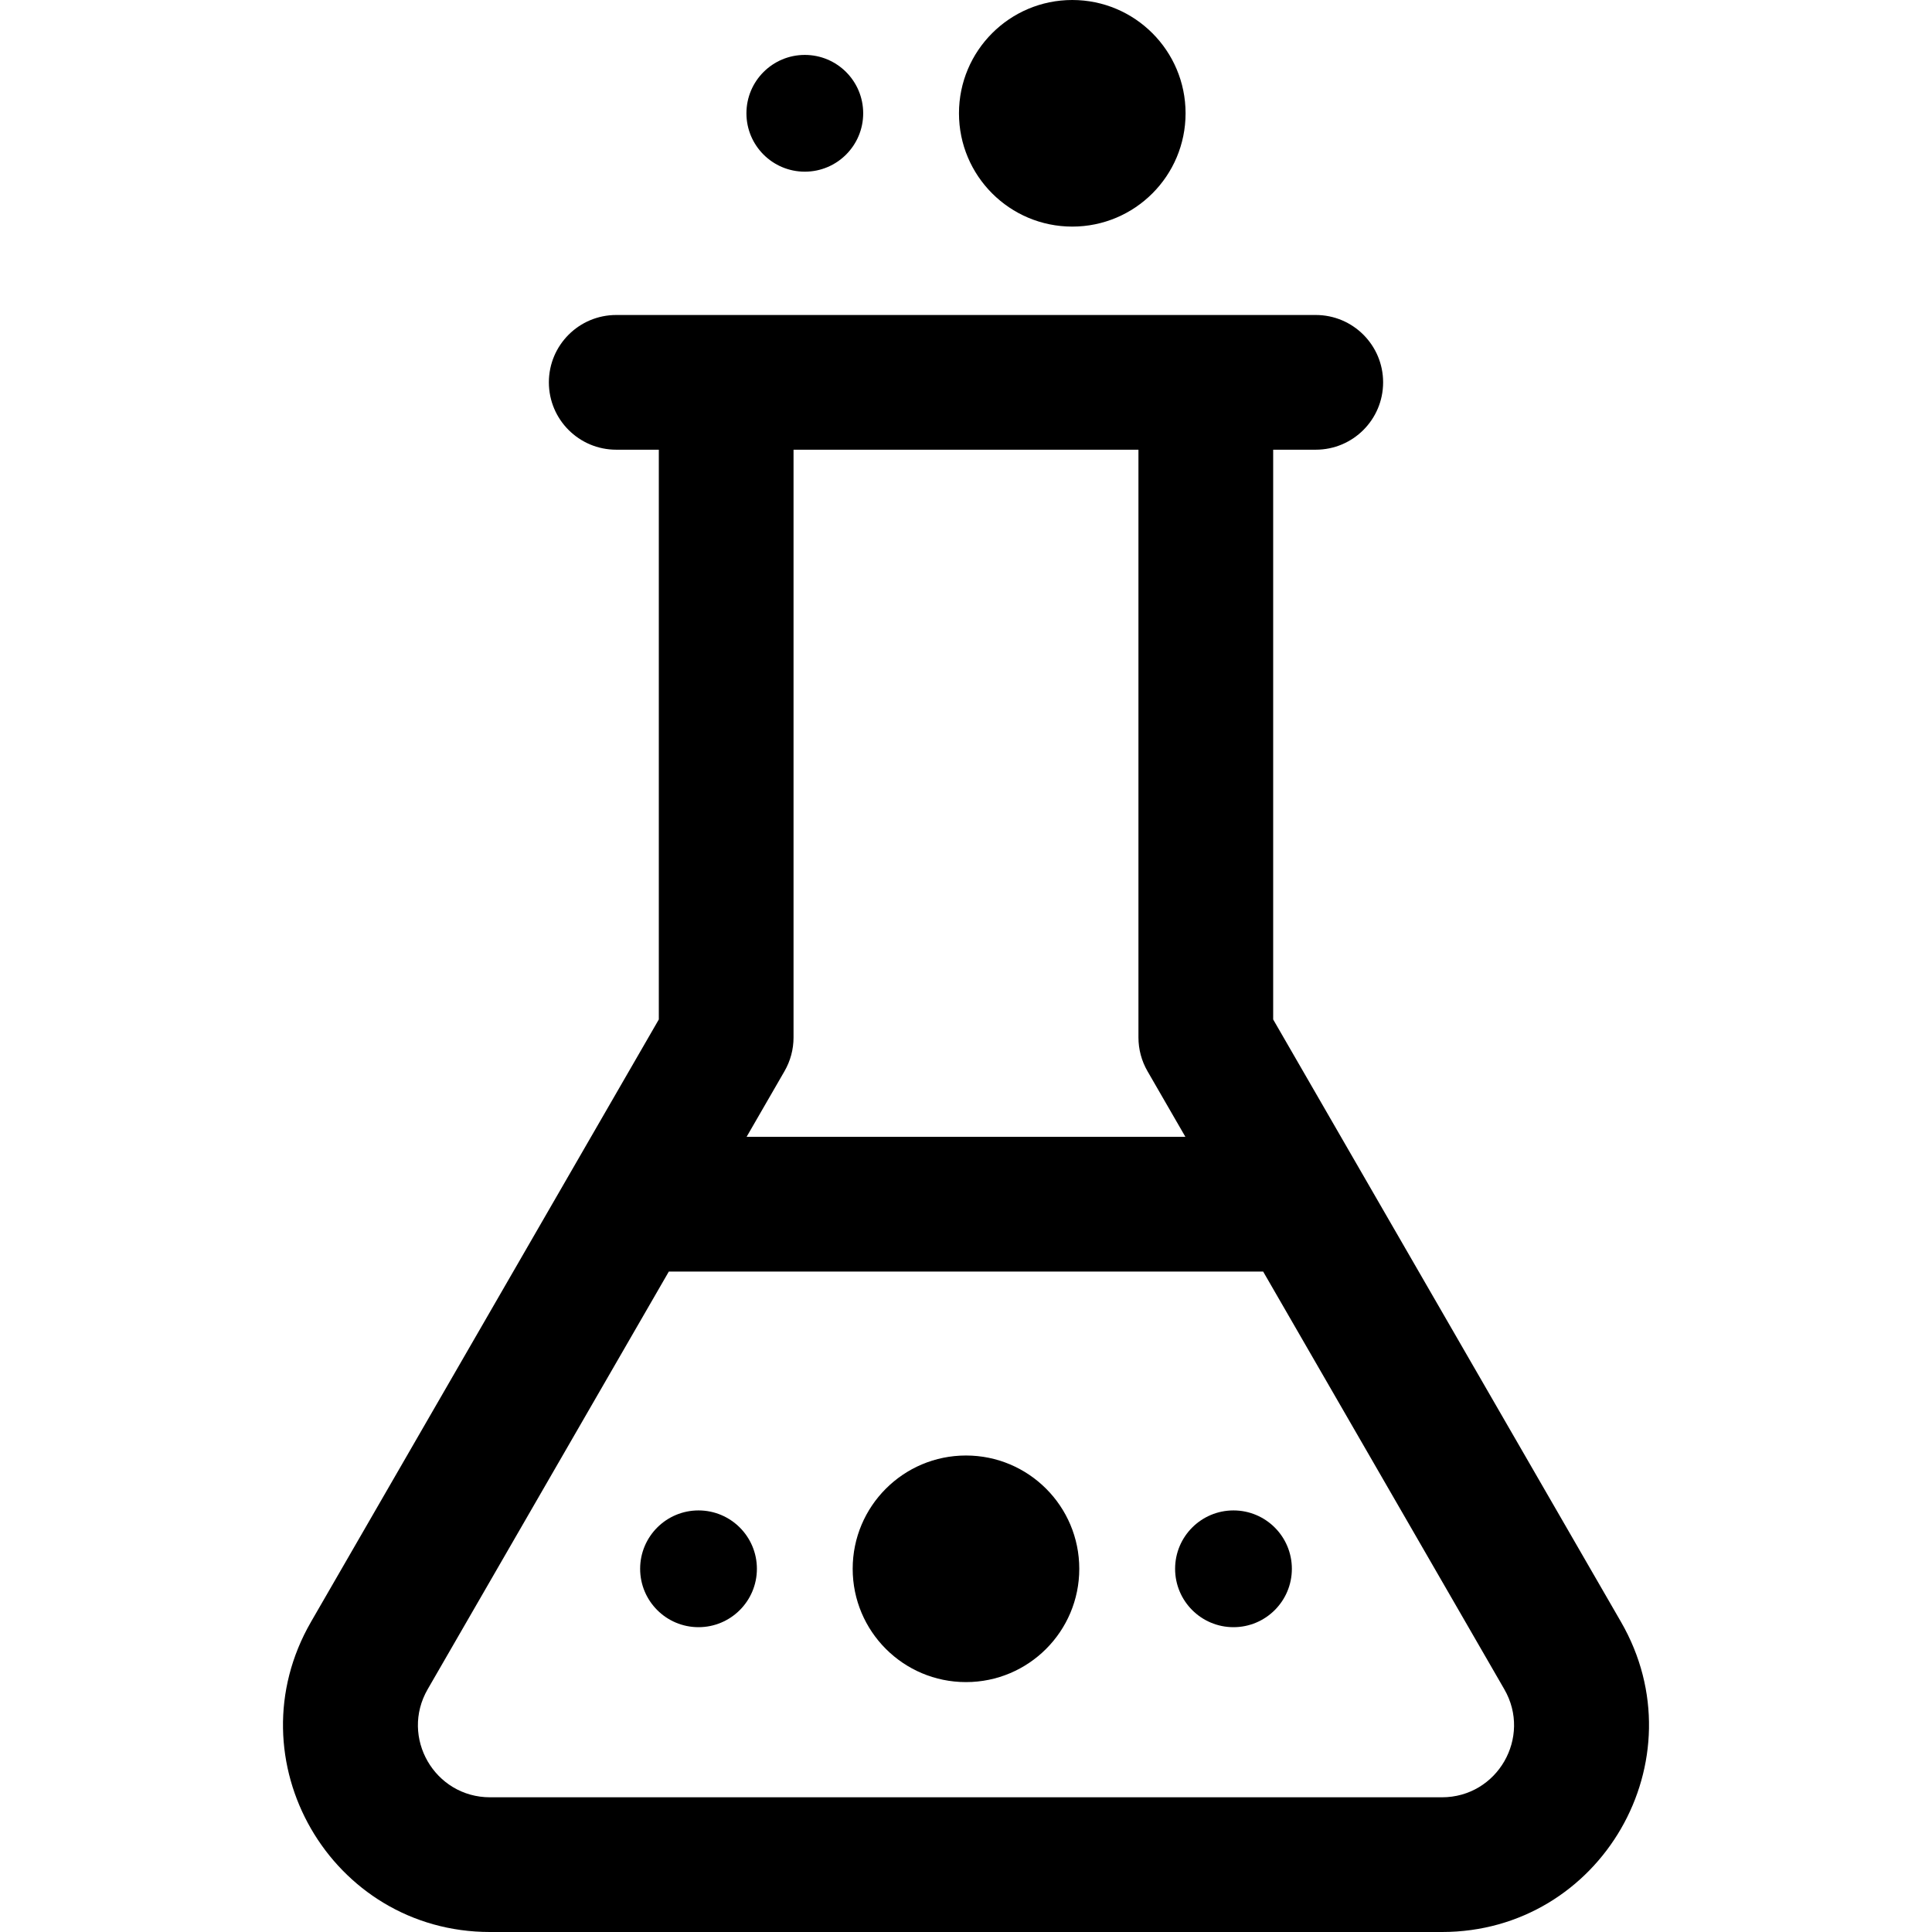
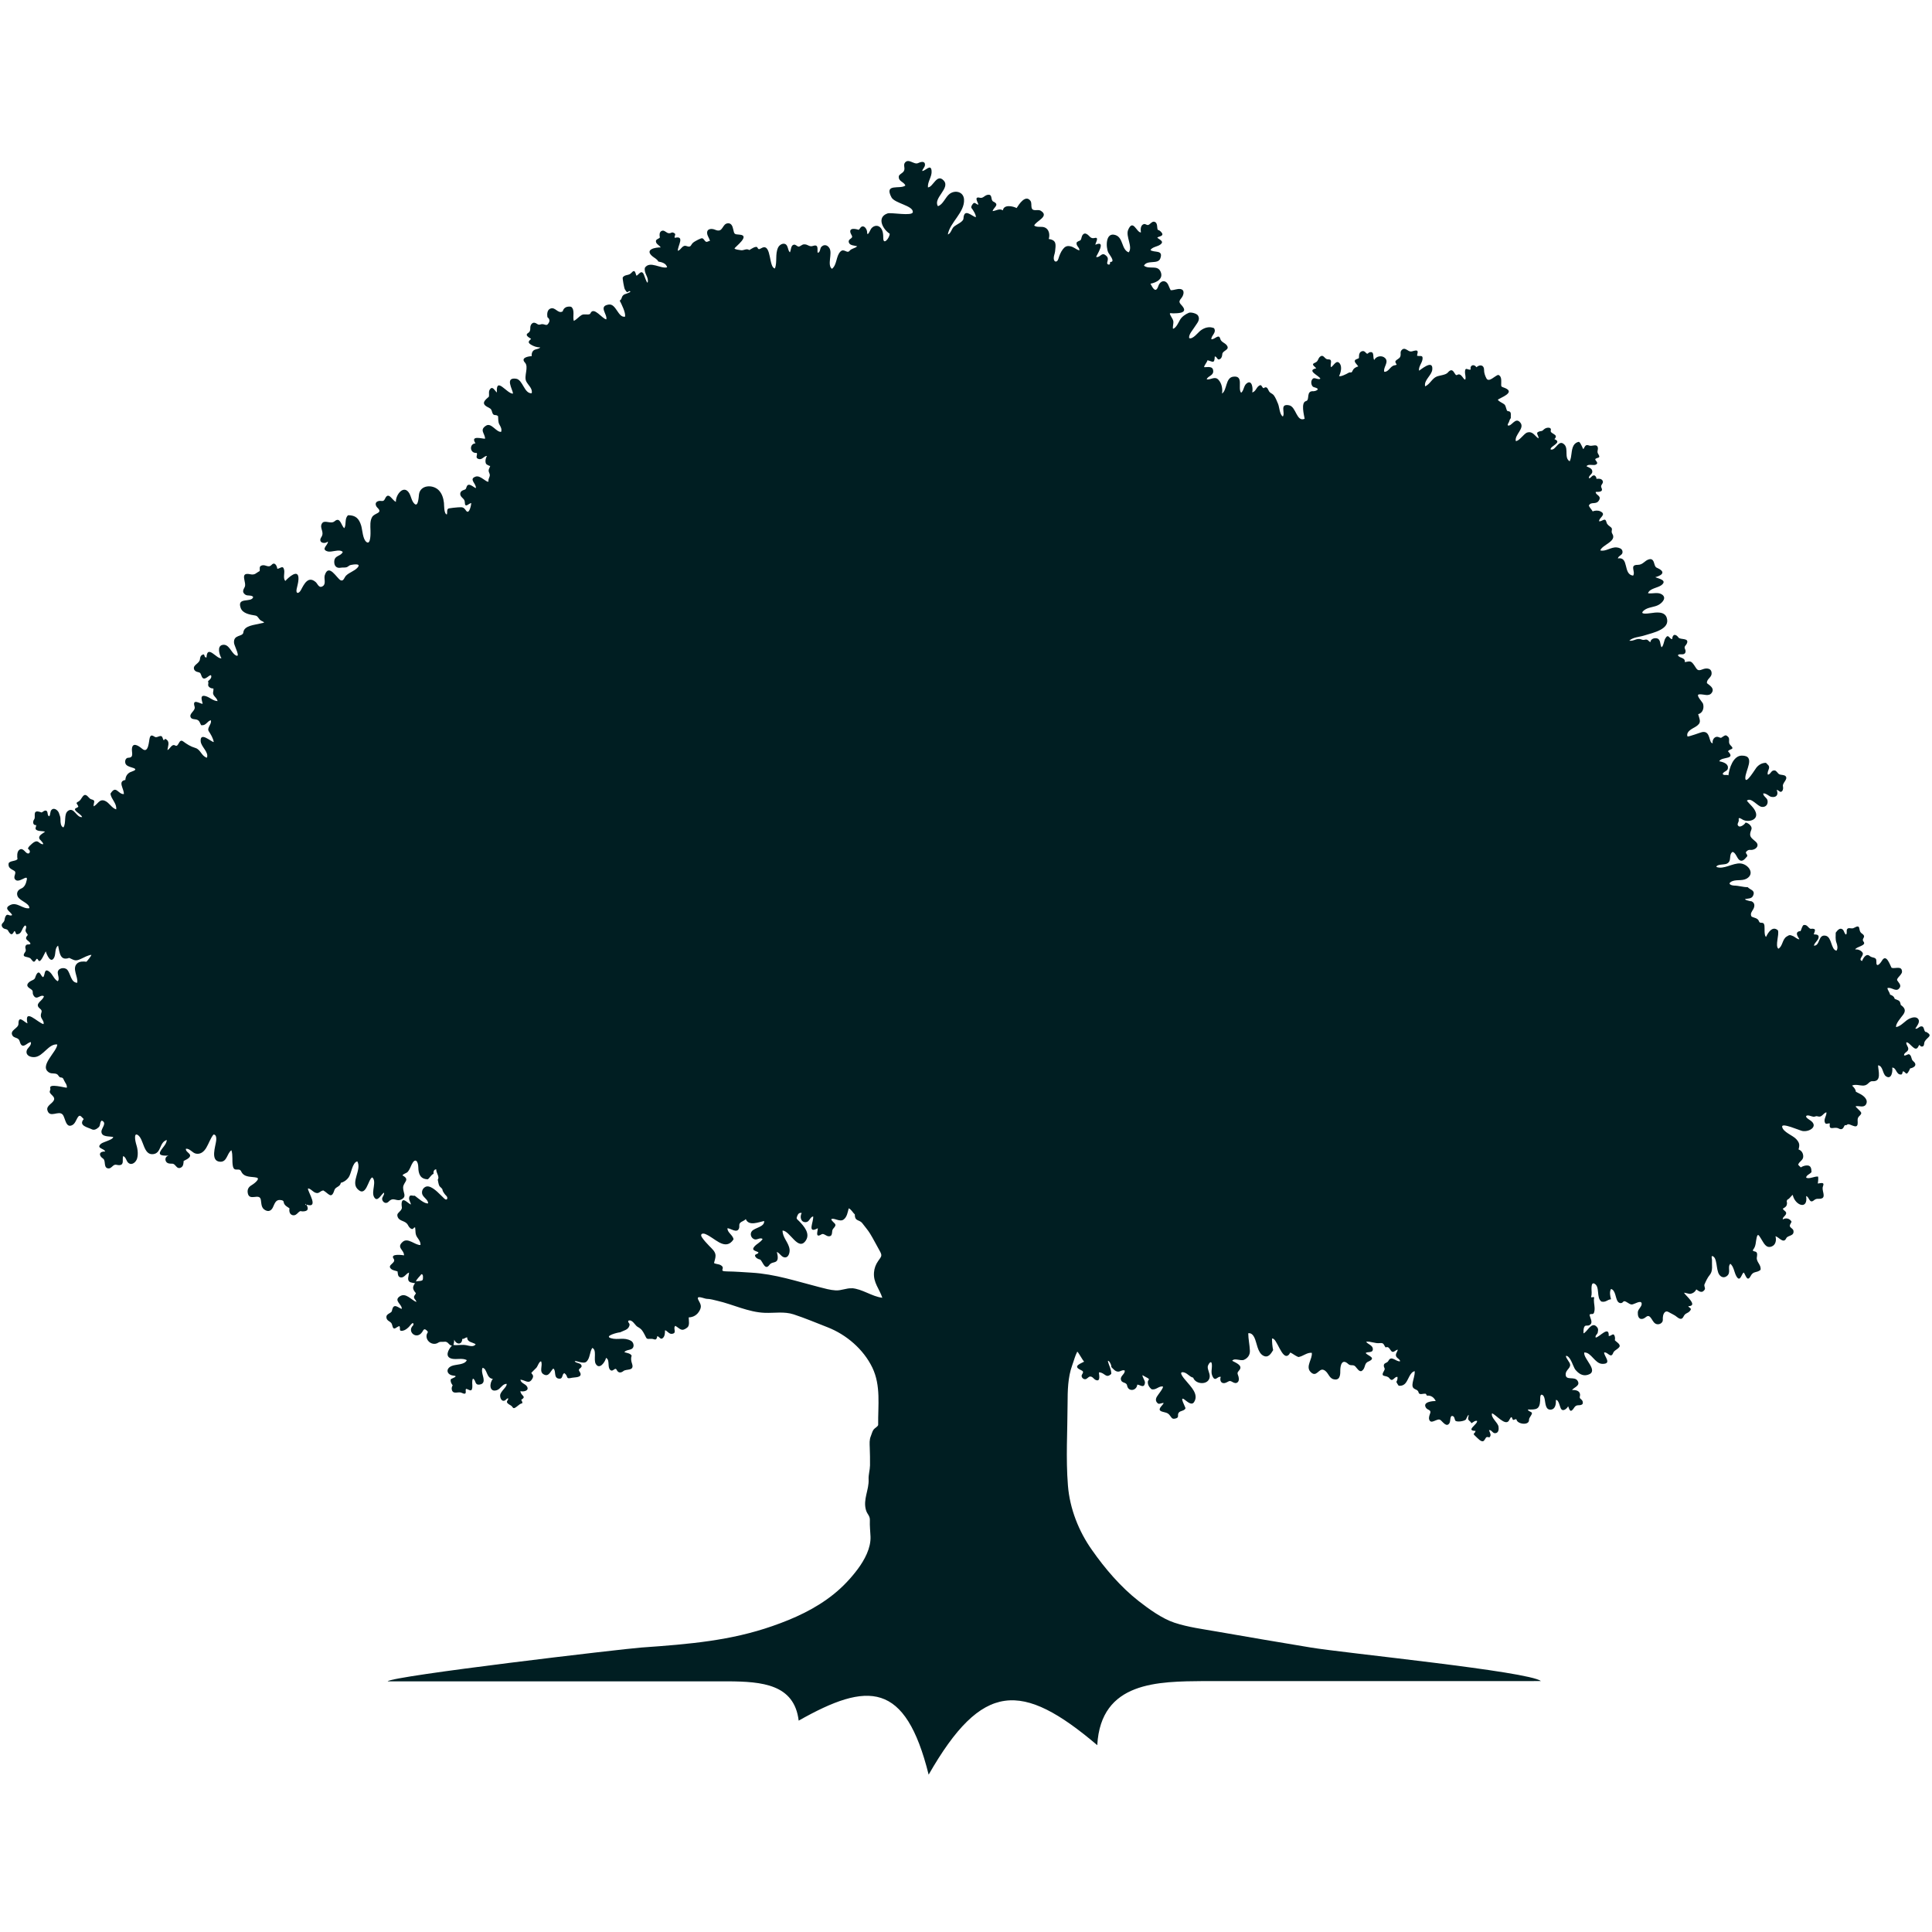
- <svg xmlns="http://www.w3.org/2000/svg" viewBox="0 0 511.999 511.999">
-   <path d="M429.576 429.813l-92.173-159.647v-150.99h11.287c9.858 0 17.85-7.99 17.85-17.85s-7.99-17.85-17.85-17.85H163.306c-9.858 0-17.85 7.99-17.85 17.85s7.99 17.85 17.85 17.85h11.287v150.99L82.42 429.81C61.333 466.335 87.655 512 129.87 512h252.256c42.173 0 68.557-45.628 47.45-82.187zm-221.673-145.94c1.566-2.712 2.392-5.79 2.392-8.924V119.176H301.7v155.77c0 3.134.826 6.213 2.393 8.926l10.044 17.396H197.86l10.043-17.396zM382.126 476.3H129.87c-14.69 0-23.89-15.89-16.532-28.634l63.907-110.69h157.503l63.907 110.69c7.345 12.718-1.81 28.634-16.53 28.634z" />
-   <circle cx="185.114" cy="415.748" r="15.471" />
-   <circle cx="255.994" cy="415.748" r="30.025" />
-   <circle cx="326.886" cy="415.748" r="15.471" />
-   <circle cx="213.283" cy="30.025" r="15.471" />
-   <circle cx="284.163" cy="30.025" r="30.025" />
+ <svg xmlns="http://www.w3.org/2000/svg" height="440" width="440" viewBox="0 0 440 440">
+   <g fill="#001e22">
+     <path d="M-193 425.4c-.206.316.14-.025 0 0M-184 439.4c-.018.61.545.084 0 0M194 293.4c-1.21-.075-2.4.545-3.67.478-1.24-.066-2.58-.45-3.79-.76-5.14-1.31-9.97-2.96-15.4-3.28-1.83-.107-3.67-.26-5.5-.28-2.27-.028-.2-.648-1.49-1.42-.472-.28-1.07-.214-1.54-.49.13-.554.356-1.12.35-1.7-.006-.925-.87-1.6-1.44-2.2-.585-.615-1.18-1.24-1.65-1.94-.507-.756.095-1.06.8-.75 1.13.484 2.07 1.32 3.12 1.89 1.32.71 2.4.64 3.27-.693-.143-1.01-1.41-1.5-1.39-2.53.654-.025 2.14 1.21 2.61.087.263-.624-.202-1.04.547-1.52.34-.215.75-.338 1.02-.653.675 1.68 2.94.68 4.18.434.15 1.35-2.09 1.5-2.78 2.3-.546.632-.182 1.65.608 1.88.62.174 1.24-.498 1.83-.088-.45.76-1.33 1.08-1.89 1.74-.772.91.38.95.932 1.31-.04.486-.774.275-.784.785.192.53.71.76 1.22.87.612.626 1.09 2.56 2.08 1.18.51-.714 1.5-.358 1.79-1.1.22-.565.025-1.26-.12-1.82.67.23.94 1.02 1.63 1.2 1.04.27 1.38-1.09 1.27-1.84-.212-1.54-1.61-2.65-1.59-4.24 1.68.016 3.58 4.85 5.3 2.26 1.04-1.57-.403-3.24-1.47-4.34-.62-.634-.777-.557-.463-1.29.196-.46.44-.743.992-.634-.47.835-.235 2.18.96 2.09.837-.062.877-1.14 1.65-1.31.155 1.2-1.48 4.07 1.05 2.7.124.272-.77 2.43.834 1.39.548-.352 1.07.498 1.76.44.97-.078.442-1.22.915-1.72 1.11-1.18.175-1.06-.46-2.12.473-.55 1.91.66 2.8.05.81-.558.963-1.7 1.2-2.58.634.282.89.962 1.39 1.39-.007 1.69 1.01 1.07 1.74 2.05.568.765 1.24 1.51 1.73 2.32.73 1.18 1.38 2.49 2.12 3.79.727 1.27.515 1.32-.283 2.46-.552.794-.87 1.64-.944 2.62-.17 2.32 1.22 3.68 1.9 5.74-2.39-.28-4.58-2.03-6.97-2.18m-87.7 13c-1.02-.216-1.99.054-3-.06.105-.4.162-.807.174-1.22.442 1.14 1.79 1.28 1.83-.176.458.07.678-.34 1.13-.346-.03 1.14 1.21 1.08 1.92 1.57-.42.688-1.44.36-2.05.234m-9.98-15c-.066.465-1.1.31-1.56.476.044-.464.95-1.24 1.22-1.66.5-.087.376.936.34 1.18m-26.7-16.9c-.26-.302.216-.46 0 0m369-39.4c-.6-.345-.25-1.41-1.1-1.32-.465.05-.81.658-1.3.514.324-.572 1.15-1.45.684-2.16-.407-.61-1.27-.43-1.84-.2-1.2.483-1.89 1.72-3.2 2.01-.248-.67 1.19-2.28 1.59-2.83.71-.983.335-1.59-.544-2.22-.22-1.09-.335-.924-1.39-1.39-.12-.535-.562-.804-1.05-.958-.09-.548-.51-.936-.607-1.48.85-.335 1.86.88 2.6.158.78-.764-.005-1.31-.36-1.92-.277-.47 1.1-1.28 1.09-1.98-.02-1.44-1.53-.624-2.37-.88-.37-.61-1.19-3.35-2.21-1.62-.416.706-1.33 1.69-1.26.21.052-1.2-.867-.71-1.54-1.3-.782-.696-1.51.58-1.71 1.15-1.03-.342.5-1.23.115-1.88-.322-.54-1.08-.828-1.68-.738.17-.65 2.64-.862 1.9-1.78-.625-.778.844-1.03-.415-1.88-.98-.668.03-2.28-1.82-1.24-.5.28-1.15-.19-1.48.226-.29.37.058.936-.278 1.28-.446-.266-.392-.862-.78-1.17-.656-.52-1.23.296-1.57.734 0 .758-.11 1.55.158 2.26.2.524.398 1.34.014 1.84-1.29-.22-1.02-3.09-2.44-3.4-1.82-.392-1.21 2.31-2.7 2.26.146-.74.955-1.12 1.07-1.87.142-.912-1.15-.596-1.1-.745.232-.73.73-1.39-.756-1.22-.625-.318-.715-1-1.57-.87-.394.36-.446.948-.697 1.4-.29-.02-.537.074-.733.277-.312.45.268 1.18.475 1.55-.332.146-1.08-.564-1.38-.68-.724-.275-.784-.4-1.54.095-.993.65-.87 2.22-1.87 2.76-.778-.705.236-3.11-.088-4.18-1.21-1.12-2.25.47-2.7 1.48-.49-.24-.295-2.02-.372-2.56-.166-1.14-.998-.258-1.24-.972-.26-.78-1.1-.77-1.7-1.09-.374-.66.063-1.12.366-1.64.39-.664.438-1.48-.366-1.84-.284.028-1.95-.418-1.35-.534.8-.153 1.48-.03 1.78-.945.35-1.07-.733-1.12-1.31-1.74-1.05.01-2.07-.358-3.12-.36-.36 0-1.49-.29-.77-.797 1.03-.725 2.54-.165 3.63-.775 2.01-1.13.398-3.32-1.39-3.47-1.75-.146-3.85 1.48-5.49.784.094-.63 1.76-.476 2.31-.7 1.34-.543.397-1.99 1.35-2.7.665.014 1.05 1.36 1.48 1.74.817.726 1.41-.245 1.91-.785.05-.586-.7-.668-.057-1.19.504-.41.702-.134 1.31-.272.94-.214 1.5-1.08.7-1.8-1.05-.945-1.7-1.16-1.04-2.75.416-.99-1.26-1.85-1.36-1.57-.108.3-1.1 1.08-1.52.758-.584-.456.122-.886.016-1.45-.15-.81.656-.16.98.004 1.17.59 3.49.11 2.91-1.68-.35-1.08-1.37-1.8-2.04-2.69 1-.874 2.41 1.34 3.45 1.43.92.08 1.44-.655 1.25-1.51-.124-.58-1.04-.968-.96-1.57.682-.072 1.38.725 1.83.785 1.17.228 1.7-.51 1.22-1.57.485-.032.78.786 1.25.252.256-.29.25-.752.176-1.1-.16-.75 1.2-1.59.63-2.27-.308-.37-1.04-.257-1.45-.452-.383-.184-.61-.81-1.04-.872-.85-.126-.89.892-1.57.96-.19-.502.152-.98.257-1.44.15-.653-.34-.833-.694-1.26-.883.005-1.62.42-2.17 1.09-.303.37-2.46 3.98-2.53 2.43-.067-1.7 2.5-5.18-.81-5.16-1.96.01-2.86 2.93-3.04 4.5-.377-.265-1.06.143-1.31-.35.335-.706 1.3-.54 1.2-1.55-.093-.888-1.28-1.17-1.98-1.32.558-1.12 3.88-.298 2-2.26.41-.664 1.69-.29.537-1.41-.628-.608.03-1.41-.552-1.93-.4-.356-.55-.4-1.07-.054-.648.43-.404.38-1.12.14-.852-.283-1.45.682-1.28 1.42-.958-.013-.406-2.82-2.31-2.56-.485.07-3.27 1.18-3.44.987-.35-1.13 1.08-1.72 1.84-2.18 1.48-.923.96-1.49.604-2.87 1.06-.255 1.39-1.44 1.1-2.38-.115-.37-1.75-2.02-.91-2.13 1.03-.13 2.3.654 2.96-.457.58-.98-.54-1.58-1.15-2.09-.137-.885.973-1.27 1.05-2.09.11-1.36-1.15-1.44-2.07-1.06-1.19.486-1.25-.01-1.86-.9-.79-1.16-.99-.943-2.17-.745.134-1.14-1.18-.81-1.57-1.57.264-.47 1.2.042 1.59-.435.255-.32.175-.67.023-1-.28-.602.215-.754.44-1.27.562-1.3-1.53-.79-1.9-1.31-.61-.85-1.37-.92-1.46.356-.71-.067-.84-1.43-1.6-.103-.227.394-.42 1.84-.837 1.93-.384-.738-.12-1.92-1.19-2.04-.622-.07-1.26.225-1.34.906-.472-.258-.56-.714-1.19-.584-.31.1-.61.076-.908-.07-1.01-.355-1.72.485-2.7.304.832-.802 2.28-.83 3.33-1.16 1.26-.4 2.58-.682 3.75-1.31 1.11-.6 1.88-1.42 1.45-2.75-.498-1.54-2.46-1.22-3.67-1.05-.828.118-2.78.35-1.44-.69.938-.73 2.33-.632 3.35-1.25.79-.48 1.84-1.6.592-2.36-.89-.544-2.12-.07-3.1-.235.365-1.12 2.25-1.21 3.07-1.85 1.46-1.16-.78-1.49-1.41-1.81.005.01 2.76-.66 1.07-1.77-.708-.466-1-.243-1.26-1.18-.17-.616-.38-1.32-1.18-1.13-1.1.27-1.37 1.28-2.66 1.28-1.93-.008-.392 1.56-1.02 2.45-2.36-.27-.854-4.38-3.48-3.92.194-.765 1.25-.712 1.05-1.67-.12-.586-.778-.767-1.28-.83-1.28-.156-2.59 1.03-3.77.67.48-1.32 3.86-2.04 2.73-3.81-.37-.58.202-1.01-.282-1.43-.39-.34-.89-.578-1.02-1.13-.305-1.27-.94-.195-1.68-.245-.168-.795 1.85-1.53.26-2.28-.534-.25-1.21-.202-1.74.015-.255-.462-.665-.814-.872-1.31.478-1.08 1.74-.024 2.37-1.31.5-1.02-.886-1.09-.8-1.82.66.007 1.82.06 1.29-.97-.34-.655.7-.99.23-1.66-.295-.418-.912-.408-1.35-.33-.002-.345-.15-.607-.436-.785-.64-.158-.83.75-1.31.61-.002-.764 1.01-.875.76-1.75-.156-.538-.855-.71-1.28-.948.354-.642 1.6-.085 2.15-.39.765-.42-.3-.93-.146-1.27.536-.447 1.34-.08.624-1.2-.356-.563.186-1.08-.15-1.66-.31-.543-1.27.01-1.83-.193-.867-.314-.92.037-1.35.798-.158.017-.557-1.43-1.04-1.66-.53.097-.963.394-1.22.87-.59 1.1-.333 2.45-.87 3.57-1.31-.77-.23-2.8-1.19-3.79-1.39-1.42-1.94 1.48-3.16 1.09-.15-.785 2.82-1.56.87-2.35 1.14-1.16-1.08-1.16-.832-1.97.228-.735-.716-.74-1.24-.47-.53.268-.43.54-1.03.623-.304.027-.575.14-.81.334-.136.483.442.91.262 1.31-.91-.61-1.28-1.73-2.62-1.31-.716.3-1.81 1.99-2.53 1.92-.314-1.42 2.04-2.85 1.08-4.14-1.17-1.57-2.06 1-2.91.565-.044-.444.298-.594.36-1.01.067-.238.18-.452.336-.644-.063-.677.276-1.55-.655-1.58-.42-.012-.35-1.17-.835-1.56-.47-.368-1.11-.538-1.47-1.04.398-.4 4.13-1.62 1.68-2.65-.984-.41-.93-.143-.896-1.34.015-.6.008-1.45-.693-1.67-.755.19-2.13 1.82-2.68.8-.325-.6-.552-1.3-.538-1.91.025-1.11-.913-1.37-1.74-.63-.515-.81-1.55-.51-1.31.523-.582.225-1.28-.76-1.3.565-.007.538.25 1.17.076 1.7-.396.242-.88-1.67-1.87-1.03-.605.39-.78-2.13-2.12-.54-.465.553-1.82.625-2.51.898-1.07.426-1.52 1.73-2.65 2.24-.33-1.43 1.5-2.48 1.63-3.83.24-2.56-2.93.312-3.02.256-.13-.938.66-1.69.792-2.58.168-1.11-.59-.624-1.22-.815-.07-.348.49-1.26-.324-1.2-.58.043-.99.41-1.58.1-.456-.244-.998-.754-1.51-.31-.612.53-.19.95-.425 1.58-.216.58-.865.605-1.13 1.13.02.643.76.72-.2.88-.976.164-1.3 1.55-2.32 1.47-.32-.986 1.16-2.2.17-3.14-.707-.672-2.02-.448-2.44.436-.445-.39.167-2.06-1.05-1.74-.398.104-.434.59-.84.14-.272-.308-.516-.515-.968-.36-.42.14-.614.575-.62.993-.008.83-.008.502-.7.86-.775.4.335 1.19.516 1.59-.538.137-1.04.428-1.27.958-.32.75-.39.154-1.04.552-.31.19-1.74.926-2.05.668.39-.738.72-2.1.16-2.84-.78-1.02-1.42.57-1.99.834-.33-.676.557-1.83-.688-1.78-.736.03-.952-1.1-1.64-.726-.7.384-.485 1.16-1.29 1.47-1.12.43.015.88.23 1.3-2.32.49.694 1.68.958 2.35-.372.318-1.1-.212-1.57-.086-.522.276-.59.985-.406 1.48.244.67.646.505 1.15.76.728.37-.496.73-.734.707-1.81-.156-.76 2.01-1.7 2.24-1.25.32-.44 3.26-.32 4.04-1.9.79-1.9-2.77-3.56-3.08-2.24-.416-.78 1.76-1.41 2.56-.74-.47-.772-2.12-1.08-2.87-.288-.69-.556-1.41-1.01-2.01-.472-.49-.876-.424-1.16-1.08-.27-.624-.556-.928-1.11-.49-.364-.107-.356-.565-.696-.697-.965.164-.966 1.47-1.92 1.65.225-.704.018-3.08-1.29-2.02-.65.52-.61 1.64-1.23 2.11-.862-1.03.71-4.02-1.83-3.66-1.75.246-1.36 3.08-2.52 3.84.17-1.08-.06-2.34-.834-3.16-.826-.87-1.71.07-2.65-.067.158-.74 1.49-.823 1.48-1.83-.007-1.36-1.35-.89-2.09-.96.134-.594.618-.99.782-1.57 1.2.29 1.59.9 1.66-.87.598.027.53 1.08 1.27.546.34-.246.41-.71.446-1.09.075-.838 1.84-.93 1-2.01-.424-.555-1.26-.7-1.46-1.44-.334-1.28-1.24.175-2.04.08-.013-.946 1.26-1.47.61-2.53-1.09-.445-2.18-.125-3.08.56-.516.39-1.81 2.11-2.58 1.7-.152-.818.842-1.85 1.23-2.5.5-.84 1.4-1.6.775-2.64-.27-.46-1.61-.812-2.09-.61-.78.332-1.57.87-2 1.6-.357.608-.82 1.78-1.58 2.05-.147-.32.122-1.26.076-1.64-.048-.416-.31-.798-.512-1.15-.63-1.1-.166-.7.656-.742.512-.028 2.99.063 2.12-1.33-.56-.898-1.39-1.06-.458-2.13.478-.548.936-1.89-.204-2.07-.728-.118-1.47.294-2.21.262-.256-.4-.378-.86-.594-1.28-.64-1.23-1.84-.85-2.22.295-.572 1.74-1.23.615-1.8-.495 1.44-.275 3-1.13 2.31-2.73-.71-1.64-2.58-.436-3.79-1.37.702-1.41 3.18-.222 3.71-1.63.798-2.1-1.45-1.26-2.23-1.94.402-.7 1.59-.776 2.21-1.22 1.06-.755-.17-1.13-.642-1.57.028-.362 1.99-.245.72-1.46-.54-.52-.685-.035-.748-.922-.025-.37-.058-.908-.402-1.15-.552-.392-.984.16-1.37.464-.545.43-.698-.11-1.25-.062-.815.254-.79 1.23-.696 1.92-1.01.015-1.78-3.19-2.9-.606-.635 1.48 1.14 3.92.11 5.14-1.67-.66-1.19-3.31-2.97-3.93-2.34-.812-2.25 2.79-1.66 3.99.232.468 1.7 2.14.453 2.12-.176.24.104.57-.35.608-.288-.043-.408-.198-.36-.46.195-.785.326-1.2-.475-1.75-.858-.59-1.16.695-2.04.468-.095-.09 2.54-3.97-.172-2.79-.114-.12.968-1.82-.118-1.54-1.1.288-1.14-.565-1.96-.94-.61-.28-.98.368-1.08.855-.19.945-.452.52-1.11 1.1-.205.82.725 1.15.61 1.83-.915-.293-1.18-.807-2.2-.975-.695-.115-1.13.16-1.54.686-.512.65-.816 1.47-1.04 2.22-.257.855-1.01.792-1.05-.11-.027-.55.25-1.06.304-1.59.158-1.53.427-2.57-1.44-2.84.284-.924.114-2.18-.873-2.61-.776-.344-1.71.068-2.44-.435.3-1.01 3.6-2.09 1.5-3.38-.726-.446-1.84.302-2.09-.698-.13-.496.055-1.14-.275-1.58-1.13-1.5-2.62.834-3.14 1.66-.846-.445-2.92-.882-3.13.522-.81-.51-1.53.104-2.35.173.246-.874 1.7-1.45.194-2.16-.7-.332-.154-1.57-1.09-1.57-.898 0-1.18.89-1.98.688-1.49-.377-.408 1.11-.345 1.57-.554-.025-.825-.753-1.27-.17-.203.26-.52.715-.25 1.02.29.333 1.07 1.58.915 2.02-.988-.32-2.66-2.14-2.8.29-.043.765-1.5 1.29-2.17 1.86-.53.44-.696 1.6-1.39 1.77.475-2.76 3.88-5.04 3.69-7.98-.11-1.77-2.03-2.2-3.29-1.26-.934.697-1.52 2.49-2.66 2.79-1.16-1.83 2.91-4.09 1.33-5.82s-2.4 1.51-3.6 1.55c-.124-1.32.955-2.43.83-3.77-.16-1.73-1.45.103-2.14.025.123-.52.64-.855.636-1.42 0-.954-1.05-.625-1.59-.362-.864.418-2.1-1.11-2.93-.16-.473.54-.012 1.16-.207 1.77-.21.66-.916.744-1.22 1.31-.192 1.3 1.09 1.22 1.48 2.18-1.15.95-4.92-.615-3.17 2.69.74 1.39 4.97 1.88 4.87 3.36-.072 1-4.96.028-5.76.304-2.58.896-1.04 3.65.488 4.62.04.885-1.45 2.76-1.46 1.01-.005-.822-.05-1.84-.7-2.46-.737-.698-1.78-.26-2.18.5-.057.11-.8 1.8-.8.596 0-.45-.398-1.29-.955-1.31-.516-.017-.63.516-.96.784-.646-.224-2.33-.59-1.84.77.152.436.64.792.088 1.18-.345.242-.64.47-.48.957.225.7 1.33.65 1.89.84-.49.482-1.3.478-1.73 1.02-.595.745-1.27-.65-2.1.194-1.02 1.04-.75 3.02-1.92 3.92-1.16-.858.163-3.47-.566-4.7-.454-.77-1.27-.936-1.87-.28-.3.322-.216 1.26-.784 1.32-.265-.34.41-2.06-1.05-1.57-.952.32-1.15-.382-2.09-.348-.48.017-.76.45-1.22.522-.436-.063-.665-.544-1.13-.436-.688.16-.585 1.26-.87 1.74-.54-.5-.356-1.66-1.13-1.92-.607-.205-1.3.295-1.55.808-.72 1.48-.165 3.25-.717 4.77-1.43-.085-.77-5.56-2.84-4.74-.496.196-.864.668-1.14.015-.24-.566-1.59.38-1.85.545-.74-.47-1.27.182-2 .02-.446-.1-1.01-.078-1.4-.37.146-.39 3.71-2.96 1.18-3.16-1.23-.1-1.2-.044-1.48-1.3-.13-.58-.375-1.28-1.09-1.29-1.51-.016-1.08 2.32-3.02 1.47-.736-.324-1.91-.297-1.81.812.057.632.5 1.12.646 1.73-.438.026-.706.416-1.06.082-.22-.21-.364-.55-.655-.675-.294-.13-1.68.678-1.94.852-.834.552-.502 1.35-1.67.924-.982-.36-1.22.865-1.99 1.08-.1-1.05 1.72-3.56-.696-2.96-.225-.407.437-.784-.16-1.1-.585-.307-.572.056-1.14.056-.64 0-1.08-.878-1.74-.514-.51.28-.472.998-.355 1.47-.306.41-1.1.365-.864 1.1.17.522.79.7 1.04 1.17-1.08-.025-3.7.396-1.95 1.96.466.415 1.14.674 1.42 1.26.81.142 1.78.392 2 1.31-1.45.408-3.91-1.57-5.05.086-.313 1.29.97 2.17.61 3.4-.232.098-.734-1.59-.888-1.9-.548-1.11-1.1.072-1.64.334-.282-.458-.25-1.72-1.2-.63-.56.645-1.41.282-1.93 1-.114.157.325 2.53.47 2.71.195.25.393.857.77.577.14-.186.308-.21.5-.08-.014.27-1.24.6-1.36.665-.804.44-.45 1.06-1.08 1.42.42.81 1.4 2.75 1.22 3.66-1.6.312-2.01-3.02-3.72-2.76-2.43.366-.265 2.2-.545 3.37-.892-.056-2.88-3.06-3.62-1.37-.236.536-1.37.012-2.01.384-.642.378-1.1 1.01-1.78 1.34-.31-.966.33-2.51-.61-3.22-.89-.15-1.67.118-1.92 1.05-1.11.647-1.67-1.13-2.83-.623-.728.315-.75 1.26-.65 1.93.408.314.606.77.34 1.24-.412.732-.56.56-1.2.4-.762-.19-.872.36-1.54-.124-.352-.256-.8-.366-1.14-.022-.74.737.07 1.55-.88 2.14-.948.59.77 1.25.694 1.33-.453.465-.904.75-.03 1.3.576.36 1.41.665 2.1.62 0 .235-.88.444-1.04.482-.636.162-.945.72-.88 1.52-.76.046-2.59.344-1.54 1.47.93 1-.28 3.06.28 4.25.416.88 1.52 1.64 1.26 2.73-1.72.14-2-3.09-3.57-3.31-2.64-.365-.72 2.46-.695 3.4-1.35.09-3.92-4.09-3.66-.262-.435-.29-.92-1.53-1.53-.79-.452.543-.18 1.07-.296 1.75-.79.687-1.84 1.48-.44 2.28.693.4.947.367 1.16 1.17.312 1.16.777.434 1.37.987.066.678-.023 1.34.325 1.94.288.5.574 1.02.374 1.63-1.09.128-2.24-2.16-3.42-1.42-1.62 1.01-.223 1.79-.242 2.98-.5.072-3.48-.91-2.18 1.05-1.5.12-1.3 2.35.262 2.18.344.378-.475 1.1.435 1.39.836.268 1.2-.694 1.92-.696-.312.473-.46 1.22-.225 1.76.092.212.94.623.97.503-.15.588-.598.842-.21 1.65.38.796-.322 1.07-.187 1.93-.496.26-1.84-1.5-2.91-1.14-1.71.576.2 1.61.03 2.63-.478-.138-1.66-1.4-2.08-.362-.27.67-.084.572-.803.833-.332.122-.64.362-.67.74-.08.935 1.01 1.08 1.03 1.93.026 1.6.868.304 1.48.26-.022.433-.466 2.78-1.21 1.7-.573-.83-.81-.778-1.84-.725-.702.038-1.39.14-2.09.242-.552.205-.23 1-.436 1.39-.69-.22-.584-2.12-.645-2.64-.123-1.05-.42-2.09-1.17-2.87-1.35-1.4-4.23-1.26-4.52.934-.065.475-.15 2.91-.995 2.16-.672-.598-.76-1.6-1.18-2.36-1.23-2.2-3.16.26-3.08 1.89-.852-.3-1.67-2.51-2.49-.686-.414.914-.9.204-1.71.592-.654.315-.402 1.05-.007 1.43 1.33 1.29-.64 1.16-1.2 2.11-.526.886-.41 2.06-.38 3.04.016.47.105 3.41-.905 2.67-.868-.625-.925-2.76-1.21-3.72-.5-1.65-1.27-2.39-2.98-2.39-.88.742-.334 2.06-.87 2.96-.722-.56-.903-2.7-2.2-1.59-.905.776-2.34-.474-2.91.546-.597 1.06.678 1.88-.13 3.09-.77 1.15.6 1.7 1.49 1 .183.695-1.69 1.73-.1 2.22 1 .314 2.66-.63 3.5.13-.412 1.06-1.89.713-1.94 2.2-.04.975.51 1.58 1.47 1.4.403-.078.96.01 1.34-.106.39-.12.537-.44.97-.52.433-.08 2.47-.47 1.53.597-.717.81-1.86 1.07-2.63 1.84-.393.4-.564 1.37-1.24 1.04-.837-.405-2.7-4-3.6-1.13-.234.75.34 1.93-.408 2.45-.92.635-1.18-.49-1.66-.905-1.72-1.49-2.65.485-3.35 1.8-.454.854-1.22 1-.988-.202.148-.755.384-1.4.42-2.22.12-2.67-2.36-.36-3 .38-.563-.623-.11-1.77-.26-2.51-.254-1.26-.97-.243-1.57-.275-.048-.63-.576-1.68-1.29-.886-.69.763-1.32-.07-2.11.1-.865.187-.498.77-.61 1.31-.88.446-1.04.966-2.16.723-2.56-.552-.72 1.92-1.25 2.92-.348.658-.644 1.17.146 1.73.502.355 1.44.01 1.79.545-.366 1.38-3.77-.115-2.85 2.48.46 1.3 2.18 1.54 3.34 1.73.674.105.702.882 1.42 1.22 1.13.52.27.42-.26.585-1.26.344-3.72.44-3.89 2.03-.115 1.09-2.33.395-2.12 2.45.065.626 1.68 3.61.29 2.72-.997-.636-1.45-2.6-2.91-2.32-1.34.26-.706 2.3-.25 3.04-1.01.312-3.25-3.28-3.4-.175-.752.07-.175-1.1-1.06-.545-.335.21-.393.596-.436.95-.12 1.01-1.59 1.25-1.36 2.2.106.44.49.64.898.723.692.144.592.372.87 1.01.57 1.32 1.8-.625 2.13-.248.22.56-.33 1.01-.697 1.31.084.254.095.512.032.774-.085.552.688.938 1.19.88.097.725-.35 1.04.215 1.74.292.36.635.663.744 1.14-1-.015-1.76-.85-2.69-1.12-1.51-.437-.832 1.06-.713 1.73-.41.123-2.47-1.38-1.84.642.304.976-1.41 1.58-.85 2.51.24.4.89.34 1.28.444.72.194.733.73 1.06 1.28 1.12.166 1.28-.825 2.18-1.13.395.734-.935 1.73-.453 2.49.468.732.99 1.55 1.15 2.48-.508.044-3.14-2.51-2.98-.175.085 1.27 1.93 2.49 1.42 3.75-1.26-.372-1.41-1.86-2.61-2.22-1.15-.345-1.9-.84-2.8-1.5-1.02-.75-.978 1.44-1.82.932-.77-.464-1.19.83-1.75 1.05.045-.728.58-1.81-.174-2.35-.712-.69-.474.902-.946-.46-.324-.933-1.16.11-1.72-.188-.505-.27-.95-.655-1.2.192-.21.703-.252 3.71-1.7 2.52-.49-.405-1.98-1.61-2.31-.33-.26.995.592 2.32-.874 2.36-.79.017-.91 1.19-.438 1.63.438.414 1.1.51 1.64.715 1.13.432-.502.788-.826.968-.66.368-1.01.99-1.04 1.74-1.85.322-.262 2.01-.35 3.22-1.35.074-1.76-2.2-3.05-.086.182 1.3 1.48 2.18 1.31 3.57-1.06-.318-1.56-1.53-2.57-1.95-1.28-.532-1.64.826-2.57 1.26-.07-.83.59-1.35-.46-1.58-.605-.132-.78-.836-1.36-1-.674-.19-.946 1.13-1.6 1.46-.894.448-.252.452-.06 1.21-.394.39-1.24.3-.464 1.07.35.35 1.17.81 1.33 1.28-1.3.2-1.82-2.35-3.18-1.44-1.09.718-.374 2.79-1.09 3.8-.636-.214-.67-1.17-.668-1.71.004-.736-.126-.886-.35-1.57-.186-.556-1.06-1.36-1.69-.72-.377.39-.19 1.04-.517 1.47-.58-.184-.15-1.19-.785-1.31-.43-.014-.605.282-.96.437-.273-.116-.558-.195-.853-.235-1.17-.095-.435 1.28-.837 1.8-.37.478-.338 1.4.47 1.31 0 .473-.467.875.2 1.18.56.253 1.22.138 1.81.304-.443.434-1.75.89-1.21 1.76-.018-.028 1.31 1.27.557 1.1-.8-.19-.92-1.07-1.94-.406-.23.15-1.62 1.27-1.21 1.53.712.444.218 1.48-.56.728-.395-.38-.916-1.07-1.53-.544-.548.468-.47 1.48-.386 2.11-.548.524-1.5.29-2 .872-.204 1.02.42 1.31 1.19 1.73.806.434-.232 1.26.22 1.94.807 1.21 3.02-1.32 2.71.146-.195.915-.474 1.67-1.34 2.03-.717.3-1.07.986-.75 1.72.483 1.1 2.71 1.54 2.68 2.72-1.48.27-2.77-1.46-4.3-.75-1.78.832.074 1.51.373 2.32-.584.387-1.08-.54-1.49.27-.354.704-.047.95-.686 1.57-.474.458-.045 1.18.547 1.31.86.193.556.37 1.12 1 .45.51.738-.02.93-.387.233-.452.42.558.54.594 1.36.083 1.14-1.41 2-2 .53.21.034.87.088 1.22.062.404.394.59.524.958-1.09 1.15.383 1.19.608 2-.344.346-.89-.1-1.13.522-.192.492.276.86-.087 1.36-1.02 1.41.647.892 1.27 1.51.295.29.65 1.14 1.09.398.332-.56.393-.42.673.006.504.766 1.45-1.88 1.68-2.06.162.68 1.15 3 1.93 1.32.36-.777.068-2.09.862-2.63.36 1.71.476 3.52 2.53 2.79 1.22.55 1.39.825 2.71.2.626-.295 1.65-.848 2.34-.895.002.225-.95 1.4-1.13 1.57-.705-.097-1.61-.11-2.16.43-1.16 1.15.312 3.02.067 4.36-1.47-.028-1.51-2.12-2.28-2.97-.61-.678-2.13-.387-2.16.613-.017.538.485 1.58-.005 2.01-.89-.49-1.13-1.59-1.92-2.19-1.27-.965-.915.916-1.4 1.24-.468.015-.798-1.92-1.55-.55-.276.503-.172.906-.724 1.18-.356.176-.745.335-1.03.625-.66.672-.144 1.08.488 1.48.762.48.215.732.62 1.43.74 1.28 1.54-.32 2.37.192-.18 1.06-2.35 1.68-.885 2.84.754.595.115.87.19 1.69.052.61.82 1.2.61 1.83-1.26-.274-4.46-3.84-3.66-.175-.68-.202-2.07-2.04-2.05.112.008 1.06-2.11 1.43-1.35 2.68.294.482.928.438 1.32.784.32.28.33.73.515 1.08.624 1.17 1.62-.4 2.34-.385.186.92-.89 1.26-.984 2.1-.115 1.04 1.02 1.38 1.86 1.31 1.98-.175 3.14-3.08 5.14-2.88-.04 1.65-4.33 4.98-1.81 6.42.594.34 1.46.002 1.93.502.196.21.328.58.67.595.687.028.568.472 1 1.13.237.362.45.75.39 1.2-.356.066-4.14-1.08-3.78.132.17.575-.48.648.173 1.34.328.35.89.76.68 1.32-.32.84-1.81 1.29-1.5 2.37.55 1.88 2.55-.085 3.47.964.62.712.68 3.22 2.22 2.38.593-.325.818-1.07 1.14-1.62.543-.95.8-.342 1.44.26-1.28 1.53.958 1.88 1.81 2.32.583.308 1.14-.055 1.57-.435.525-.467.195-1.12.72-1.54 1.31.534-.094 1.71-.07 2.54.04 1.26 1.8.99 2.68 1.2.033.607-2.3 1.13-2.76 1.53-1.25 1.09.75 1.04.932 1.78-1.4-.07-1.55.895-.49 1.6.712.47.054 2.01 1.1 2.23.54.114.86-.312 1.22-.61.547-.447.86-.057 1.49-.125 1.08-.12.505-1.32.78-2.06.714.28.675 1.2 1.25 1.6.837.592 1.72-.314 1.93-1.07.31-1.14.08-2.36-.276-3.46-.088-.27-.58-2.52.426-1.87 1.4.9 1.23 4.62 3.49 4.36 1.94-.22 1.34-2.68 3.12-3.23-.087 1.1-1.1 1.78-1.52 2.71-.482 1.07 1.48.82 1.95.864-1.04.19-.964 1.56.023 1.77.795.165.958-.2 1.61.6.358.438.748.624 1.28.262.442-.302.458-.944.49-1.42.402-.25.88-.394 1.22-.74.902-.91-.872-1.2-.7-2.05.94-.078 1.45.996 2.35 1.13 1.04.16 1.77-.49 2.28-1.34.587-.98.93-2.12 1.64-3.02.703-.048.666.955.622 1.38-.13 1.26-1.4 4.64.85 4.81 1.66.123 1.56-1.89 2.62-2.62.374 1.16.1 2.38.32 3.56.295 1.59 1.44.245 1.91 1.28.66 1.45 2.37 1.12 3.52 1.4.92.225-.66 1.42-.89 1.55-.746.425-1.27.886-1.16 1.83.275 2.22 2.71-.026 3 1.68.16.943.06 1.85 1.02 2.36.75.395 1.34.12 1.71-.614.384-.764.608-1.82 1.68-1.71 1.14.116.542.468 1.08 1.12.282.344.708.515 1.04.798-.072.322-.057.64.047.952.208.55.84.778 1.36.49.394-.218.626-.646 1.04-.832.342.078.684.087 1.03.025.918-.155.75-.834.368-1.51 2.97.97.344-2.82.348-3.66.414-.11 1.17.727 1.55.895 1.02.45 1.03-.272 1.94-.458 1.19.64 1.85 2.14 2.53-.052.26-.83 1.3-.694 1.48-1.69.72-.166 1.32-.616 1.75-1.2.658-.88.82-3.4 2-3.68 1.06 1.9-1.53 4.66.03 6.29 2.01 2.1 2.41-2.26 3.37-2.64 1.09.952-.28 3.21.41 4.47.786 1.42 1.68-.785 2.29-.986.076.745-.73 1.09-.35 1.81.306.575.92.71 1.38.23 1.15-1.2 1.75.114 2.93-.51 1.29-.682.34-1.5.372-2.72.034-1.24 1.69-1.76-.144-2.74.252-.44.878-.448 1.22-.842.412-.484.605-1.1.88-1.66.786-1.61 1.47-.758 1.5.652.027 1.51.452 2.7 2.16 2.73.41-.25.852-1.16 1.31-1.22-.048-.462.026-1.02.61-1.05-.016.87.834 1.69.35 2.35.118.46.133.962.348 1.39.182.368.73.566.744 1 .01.272.572 1.05.79 1.23.557.47.275 1.3-.366.718-.875-.79-2.31-2.51-3.57-2.77-1.07-.22-1.87.975-1.4 1.92.334.665 1.24 1.11 1.27 1.91-.82.202-2.42-1.28-3.05-1.74-.53.123-1.18-.425-1.29.49-.065.54.336 1 .415 1.51-.595-.12-2.06-2.06-2.13-.104-.025.7.278.856-.22 1.48-.412.51-.927.69-.69 1.4.382 1.14 1.76.82 2.34 1.88.21.375.432.77.87.918.46.115.372-.386.784-.35.142.86-.043 1.52.494 2.28.37.526.774 1.04.725 1.73-1.26.055-2.85-1.77-4.04-.73-1.53 1.342.314 1.782.295 3.082-.3-.058-3.26-.48-2.37.774.714 1.01-1.68 1.38-.54 2.34.395.334.965.368 1.43.545.077.395.03 1.12.522 1.31.942.35 1.35-.785 2.09-1.05.01.72-.616 1.79.316 2.21.1.046 1.01.268 1.08.17-.624.9-.662 1.34.176 2.32-.148.44-.606.64-.37 1.17.11.256.49.52.458.83-1.13-.447-2.36-2.18-3.72-1.31-1.55.99.52 1.85.414 2.88-.632-.12-1.61-1.24-2.07-.17-.26.612-.005.743-.64 1.11-.46.272-.878.495-.78 1.1.138.85 1.12.758 1.29 1.602.336 1.6.89.428 1.68.282.282.598-.254 1.23.758 1.05.55-.105.986-.486 1.38-.858.196-.185.508-.653.744-.81.358-.235.366.315.2.472-1.46 1.42.83 3.37 2.09 1.49.29-.428.393-.89.957-.415.66.558.11.458.03 1.22-.093.87.567 1.66 1.39 1.85.42.098.86.035 1.23-.2.585-.37.728-.137 1.44-.234.91-.126.955.825 1.72.88-.832.88-1.75 2.61.043 2.99 1.04.22 2.4-.22 3.35.317-.47 1.11-2.48.93-3.42 1.32-1.54.634-1.12 2.07.375 2.2 1.34.122-.44.652-.61.838-.106.6.123.93.437 1.4-.194.282-.264.59-.208.924.257 1.25 1.52.412 2.19.736 1.54.74.747-.542 1.07-.875.623.07 1.29.912 1.42-.342.064-.636-.176-1.42.147-2.01.758.42.336 1.5 1.46 1.38.545-.056.95-.33.978-.907.043-.936-.656-2-.254-2.92 1.1.19.81 2.38 2.35 2.53-.814.92-.887 3.13.897 2.57.87-.273 1.26-1.47 2.24-1.44.118.743-1.42 1.66-1.48 2.61-.033.56.328 1.54 1.09 1.17.268-.128.394-.51.74-.476.08.44-.6.668-.103 1.14.448.427.75.334 1.14.925.44.65 1.42-.955 2.18-.932.02-.302-.067-.56-.26-.786 1.36-.872-.074-.845-.176-2 .63.2 2.06-.038 1.53-1.01-.375-.69-1.4-.728-1.53-1.6 1.17.116 1.92 1.12 2.68-.152.414-.7.153-.896-.195-1.36-.037-.045.99-1.01 1.15-1.19.305-.328.603-1.42 1.07-1.48.48.955-.574 2.4.675 3.02 1.13.568 1.48-.82 2.11-1.37.72.43.012 2.09 1.21 2.29 1.12.19.638-.978 1.32-1.24 1.02.73.118 1.44 1.74 1.05.532-.13 2.3.024 1.9-1.07-.13-.354-.596-.676-.13-1.03.27-.21.573-.44.32-.838-.32-.5-1.12-.328-1.48-.806.204-.308 2 .758 2.71.05.815-.82.67-2.16 1.29-3.1 1.11.44.234 2.67.788 3.63.845 1.45 2.14-.416 2.35-1.36.95.454.23 2.12.976 2.76.64.54 1.08-.812 1.47.01.322.684.95.69 1.52.22.66-.54 2.55.08 1.95-1.68-.21-.617-.305-1.19-.088-1.83-.32-.553-1.12-.593-1.66-.783.346-.514 1.18-.455 1.68-.744.692-.4.458-1.5-.16-1.84-1.64-.91-2.95-.115-4.58-.6-1.68-.498 1.65-1.34 2.11-1.34.826-.43 1.77-.524 2.08-1.45.232-.684-.324-.58-.25-1.17.904-.473 1.58 1.08 2.11 1.36.995.546 1.15.925 1.61 1.76.548.993.296 1.06 1.48.986.774-.05 1.18.67 1.43-.616.505.138.754.96 1.31.386.415-.426.44-1.14.432-1.69.284-.136.895.832 1.49.788 1.43-.11.22-1.23.866-1.83 1.14.68 1.39 1.41 2.7.412.63-.476.354-1.6.348-2.33 1.09-.035 1.94-.58 2.46-1.52.56-1.01.27-1.46-.242-2.42-.702-1.3 1.36-.295 1.89-.29.81.01 1.63.266 2.42.447 3.54.81 7.08 2.61 10.8 2.74 2.21.08 4.43-.35 6.58.356 2.61.86 5.15 1.93 7.71 2.93 4.32 1.69 8.18 5.02 10.2 9.18 1.99 4.15 1.27 8.6 1.33 13.1-.224.47-.752.633-1.05 1.04-.31.433-.405.968-.61 1.45-.37.863-.285 1.7-.257 2.64.036 1.35.092 2.71.06 4.06-.02 1.06-.375 2.12-.32 3.16.126 2.4-1.31 4.56-.602 7 .294 1.02.938 1.26.89 2.36-.055 1.23.095 2.46.147 3.68.105 2.61-1.35 5.3-2.89 7.38-1.56 2.1-3.43 4.08-5.47 5.72-4.16 3.35-8.95 5.54-14 7.29-9.44 3.29-18.7 4.1-29.8 4.88-4.11.29-57 6.49-57.8 7.7h77.5c7.77.047 15.1.66 16.1 8.95 15.8-8.95 24.3-8.95 29.6 12.3 12.2-21.3 21.2-21.3 38.4-6.71.81-14.6 13.9-14.5 24.4-14.6h75c.54 0 1.08 0 1.65-.005-2.85-2.23-44.7-6.34-52.5-7.65-7.11-1.18-14.2-2.37-21.3-3.62-3.19-.56-6.56-.99-9.65-2.01-2.83-.932-5.86-3.13-8.2-4.96-4.07-3.19-7.65-7.38-10.6-11.6-3.02-4.25-5.07-9.45-5.48-14.7-.496-6.22-.1-12.3-.08-18.6.014-2.96.04-6 1.07-8.82.385-1.04.605-2.03 1.13-3.05.195-.008 1.21 1.94 1.57 2.27-.658.384-2.63.996-.927 1.82.7.335.88.434.442 1.12-.285.452.165 1.04.658 1.06.532.03.74-.604 1.22-.61.544-.006.778.556 1.21.762 1.34.624.67-1.56.79-1.72 1.33.02 1.54 1.54 2.79.35.028-1.04-.583-1.97-.783-2.96.36-.123.904 1.14.784 1.4.45.42.878 1.04 1.57 1.05.503 0 .963-.475 1.48-.263.16.76-.98 1.2-.87 2 .134 1 1.27.56 1.42 1.42.265 1.52 2.18 1.23 2.32-.202.67.034 1.56.962 1.75-.41.065-.5-.732-1.45-.532-1.77-.06.094 1.32.725 1.39.858.124.25-.16.37-.19.574-.112.704.3 1.35.805 1.79 1.04.3 1.64-.772 2.61-.61.192.33-1.12 1.86-1.39 2.35-.34.612-.252 1.16.348 1.57.452.074.782-.19 1.22-.174-.11.525-1.83 1.58-.26 2 1.17.312 1.28.254 2.03 1.32.275.39.73.308 1.13.155.638-.24.18-.73.5-1.22.368-.56 1.3-.374 1.57-1.04-.024-.32-1.44-2.8-.315-2.05.52.345 1.66 1.56 2.26.646 1.15-1.77-.716-3.5-1.78-4.8-.23-.28-2-2.2-.655-2 .88.13 1.38 1.04 2.24 1.23.554 1.61 3.54 1.74 3.76-.15.11-.896-.655-1.86-.396-2.58.155-.437.795-1.36.89-.303.097 1.05-.354 1.86.24 2.9.605 1.06 1.06-.26 1.78-.043-.325.935.21 1.74 1.22 1.31.674-.285.71-.59 1.48-.135.348.205.795.363 1.15.046.438-.39.273-1.16.09-1.62-.25-.62-.05-.675.34-1.19.824-1.08-1.06-1.71-1.67-2.08.534-.734 1.92.128 2.7-.225.875-.39 1.38-1.13 1.33-2.09-.057-1.33-.356-2.61-.374-3.95.655-.118 1.08.37 1.36.895.626 1.22.72 3.52 2.09 4.22 1.13.578 1.75-.51 2.22-1.28-.192-.872-.246-1.73-.26-2.61 1.07-.45 2.28 5.18 3.81 3.68.423-.42.117-.718.825-.27.446.282.886.582 1.38.777 1.07-.152 1.92-1.08 3.05-.96.19 1.4-1.48 3.1-.295 4.34 1.37 1.43 1.86-.88 2.97-.455 1.09.414 1.16 1.85 2.27 2.13 1.35.34 1.56-.76 1.54-1.86-.02-1.28.38-2.94 1.81-1.61.57.535 1.09.02 1.62.558.312.312.93 1.4 1.5.995.875-.608.45-1.66 1.41-2.08 2-.86.062-1.28-.544-1.94.21-.456 1.78.13 1.61-1.07-.106-.76-1.15-.96-1.52-1.54 1.04-.13 2.03.445 3.07.322 1.04-.12.892.375 1.37.986.715-.326.916.394 1.28.814.51.59.99-.33 1.51-.292-.162.558-.74 1.1-.27 1.7.25.314.71.48.79.92-.887.21-1.99-1.44-2.67-.1-.295.593-1.1.393-1.05 1.15.034.483.37.57.082 1.06-1.04 1.75.515.88 1.17 1.75.806 1.07 1.08-.416 1.86-.29.043.407-.042.784-.26 1.13.145.304.32.597.523.87.657.082 1.2-.12 1.61-.632.62-.77 1-2.47 2.05-2.68.06 1.02-.413 1.98-.507 2.98-.13 1.4 1.2.96 1.37 1.82.136.725 1.03.282 1.49.338.332-.042.25.294.436.436.964-.082 1.58.4 2 1.22-.675.007-3.04.176-2.25 1.5.385.65 1.28.43.977 1.32-.148.43-.364.952-.21 1.42.41 1.23 1.84-.432 2.54.078.527.384 1.42 1.82 2.08.7.277-.47.05-1.83.75-1.58.42.147.378.68.554 1 .25.464 2.25.16 2.45-.27.263-.58.836-1.72.505-.36-.164.685.57.728.71 1.26.385-.164.834-.685 1.31-.525.16.765-2.72 2.21-.35 2.27-.103.74-.885.438.016 1.23.407.36 1.37 1.54 1.89.995.516-.536.31-1.05 1.24-.74.57-.53.102-1.08-.085-1.66.62-.112.78.71 1.39.7.8-.018.875-.885.784-1.48-.15-.98-1.81-2.05-1.48-3.05.9.307 2.96 2.89 3.81 1.72.21-.293.568-1.4.835-.47.174.61.63-.12.93.144.095 1.07 2.93 1.49 2.85.076-.03-.532.913-1.32.6-1.66-.16-.175-.92-.36-.84-.684 1.87.042 2.67.042 2.78-2.06.02-.33-.094-1.53.473-1.27.39.175.498.69.57 1.06.17.86.156 2.42 1.4 2.3 1.07-.108 1.17-1.36 1.14-2.2.686-.06.88 1.66 1.2 2.07.59.77 1.64-.532 1.56-.646.26.366.368 1.66 1.15.688.22-.274.37-.642.71-.802.49-.23 1.09.056 1.48-.435.108-.495-.052-.785-.43-1.08-.465-.355-.096-.628-.185-1.14-.145-.85-1.13-.943-1.82-.923.496-.646 2-.985 1.25-2.13-.692-1.05-2.63.045-2.69-1.35-.056-1.25 1.48-1.52.88-2.71-.162-.318-1.34-1.87-.552-1.54.836.356 1.36 2.31 1.81 3.02.742.93 1.68 1.63 2.92 1.25 2.66-.806-1.1-3.66-.83-5.08 1.59-.1 2.41 2.56 4.13 2.59 2.32.036.32-1.82.4-2.59.834-.21 1.53 1.56 2.09.03.244-.66 1.79-1.04 1.39-1.79-.23-.446-.72-.672-1.04-1.03.055-.268.058-.53.004-.8-.312-1.12-.796-.104-1.4-.16.14-2.54-2.15.3-2.96.35-.222-.397.4-.815.45-1.1.114-.646.215-.97-.36-1.49-1.11-.995-2.11 1.41-2.88 1.63.01-.45-.025-.935.138-1.36.266-.7.742-.2 1.29-.545.878-.552.01-1.66-.04-2.36.462-.356.832.168 1.05-.558.083-.308.116-.62.1-.94-.02-.754-.274-1.59-.102-2.34-.086-.403-.51.082-.698-.174.098-.34.14-.685.124-1.04 0-.436-.245-2.45.62-2.01 1.35.69.366 3.22 1.61 4.09 1.04.232 1.35-.474 2.18-.522-.198-.666-.387-1.72 0-2.35 1.06.268.997 2.12 1.54 2.86.317.425.886.508 1.22.075.43-.54 1.32.652 2 .6.575-.045 2.1-1.11 2.22-.23.096.716-.845 1.24-.877 2.01-.026.6.074 1.73 1.14 1.48.687-.16 1.04-1.07 1.69-.382.43.455.623 1.14 1.18 1.48.695.423 1.74-.088 1.69-.89-.038-.534.034-1.3.45-1.7.402-.376.822-.078 1.22.152.368.218.77.375 1.12.61.63.43 1.39 1.3 1.92.22.43-.89.938-.64 1.49-1.32.505-.62-.196-.582-.41-1.04 2.41-.055-.725-2.51-.956-3.05.098-.083 1.12.274 1.37.24.634-.09 1.14-.45 1.42-1.02.535.387 1.13.83 1.63.37.642-.58.18-.736.194-1.42.38-.87.716-1.62 1.28-2.3.726-.894.402-2.31.468-3.36.01-.216-.33-1.21.318-.766.328.222.466.65.56 1.02.223.862.238 1.77.534 2.62.278.806 1.07 1.43 1.91.848 1.14-.785.11-2.07.854-2.85.795.645.885 1.98 1.37 2.83.9 1.57 1.19-.63 1.68-.828.392.376.77 2.34 1.57.802.63-1.22 1.32-.635 2.26-1.41.192-1.21-.995-1.75-.845-2.85.053-.372.215-1.07-.25-1.28-.262-.12-.91-.074-.54-.542.623-.79.515-1.76.765-2.73.264-1.04.536-.372.955.26.618.928 1.13 2.38 2.51 1.79.904-.39 1.04-1.47.806-2.31.802.19 1.82 1.81 2.45.47.34-.73 1.83-.44 1.65-1.69-.057-.403-.438-.564-.685-.825-.385-.403.1-.84.25-1.26-.424-.76-1.26-.958-2-.523-.074-.455.498-.76.68-1.11.37-.698-.46-.818-.68-1.33.66-.398.96-.565.96-1.35-.145-.422-.02-.716.38-.884.2-.112.78-.91.928-.902.502 2.41 3.54 3.51 3.05.262.738.156.725 1.84 1.78.95.754-.63 1.2-.077 1.97-.514.65-.565-.26-1.81.083-2.65.475-1.18-.707-.626-1.21-.66.074.044.207-1.26.085-1.57-.81-.092-1.97.623-2.7.26-.03-.603.96-.845 1.22-1.31-.03-.828-.15-1.57-1.18-1.48-.436.036-.888.195-1.26.44-.216-.19-.42-.395-.61-.61.276-.84 1.2-.98 1.16-1.94-.025-.72-.39-1.29-1.07-1.54.29-1.02.24-1.5-.513-2.34-.778-.87-3.02-1.59-3.22-2.82-.164-1.02 4.01.853 4.61.96 1.55.286 3.74-1.05 1.84-2.39-.115-.08-1.17-.7-.975-.985.214-.44 1.27.102 1.6.118.695.028.468-.257 1.16-.047.26.064.5.022.72-.126.35-.215.696-.77 1.13-.816.07.747-.6 1.45-.388 2.2.21.756.72.205 1.17.33-.293 1.85.958.586 2.01 1.15.54.29.925.182 1.18-.384.32-.71.335-.13.79-.52.482-.41 2.13 1.17 2.34-.076.094-.566-.158-1.15.214-1.66.18-.25.6-.51.612-.855.015-.47-1.57-1.51-1.21-1.58.708-.14 1.79.408 2.28-.4.614-1.02-.44-1.92-1.23-2.35-.346-.196-.712-.356-1.06-.547-.075-.608-.452-.998-.87-1.4.79-.385 1.77.026 2.6-.005 1.11-.045 1.22-1.07 2.08-1 2.14.16 1.28-2.4 1.24-3.61 1.16.122.99 1.93 1.8 2.49 1.29.89 1.58-1.21 1.42-1.97.96-.045.878 1.64 2 1.57.54.027.145-1.11.783-.582.373.31.448.645.85.07.176-.28.328-.574.454-.88.35-.054.66-.186.94-.4.488-.424.177-.912-.242-1.26-.57-.465-.24-1.2-.958-1.57-.35-.02-.798.42-1.13.26-.04-.65.882-.75.96-1.39.07-.605-.53-.964-.437-1.57.784-.154 1.97 2.42 2.7 1.01.482-.93.232 0 .87-.053.59-.022.412-.76.61-1.13.567-1.08 2.03-1.26.31-2.24M-94.5 411.4c-.5-.43-.005 1.17 0 0" />
+   </g>
</svg>
